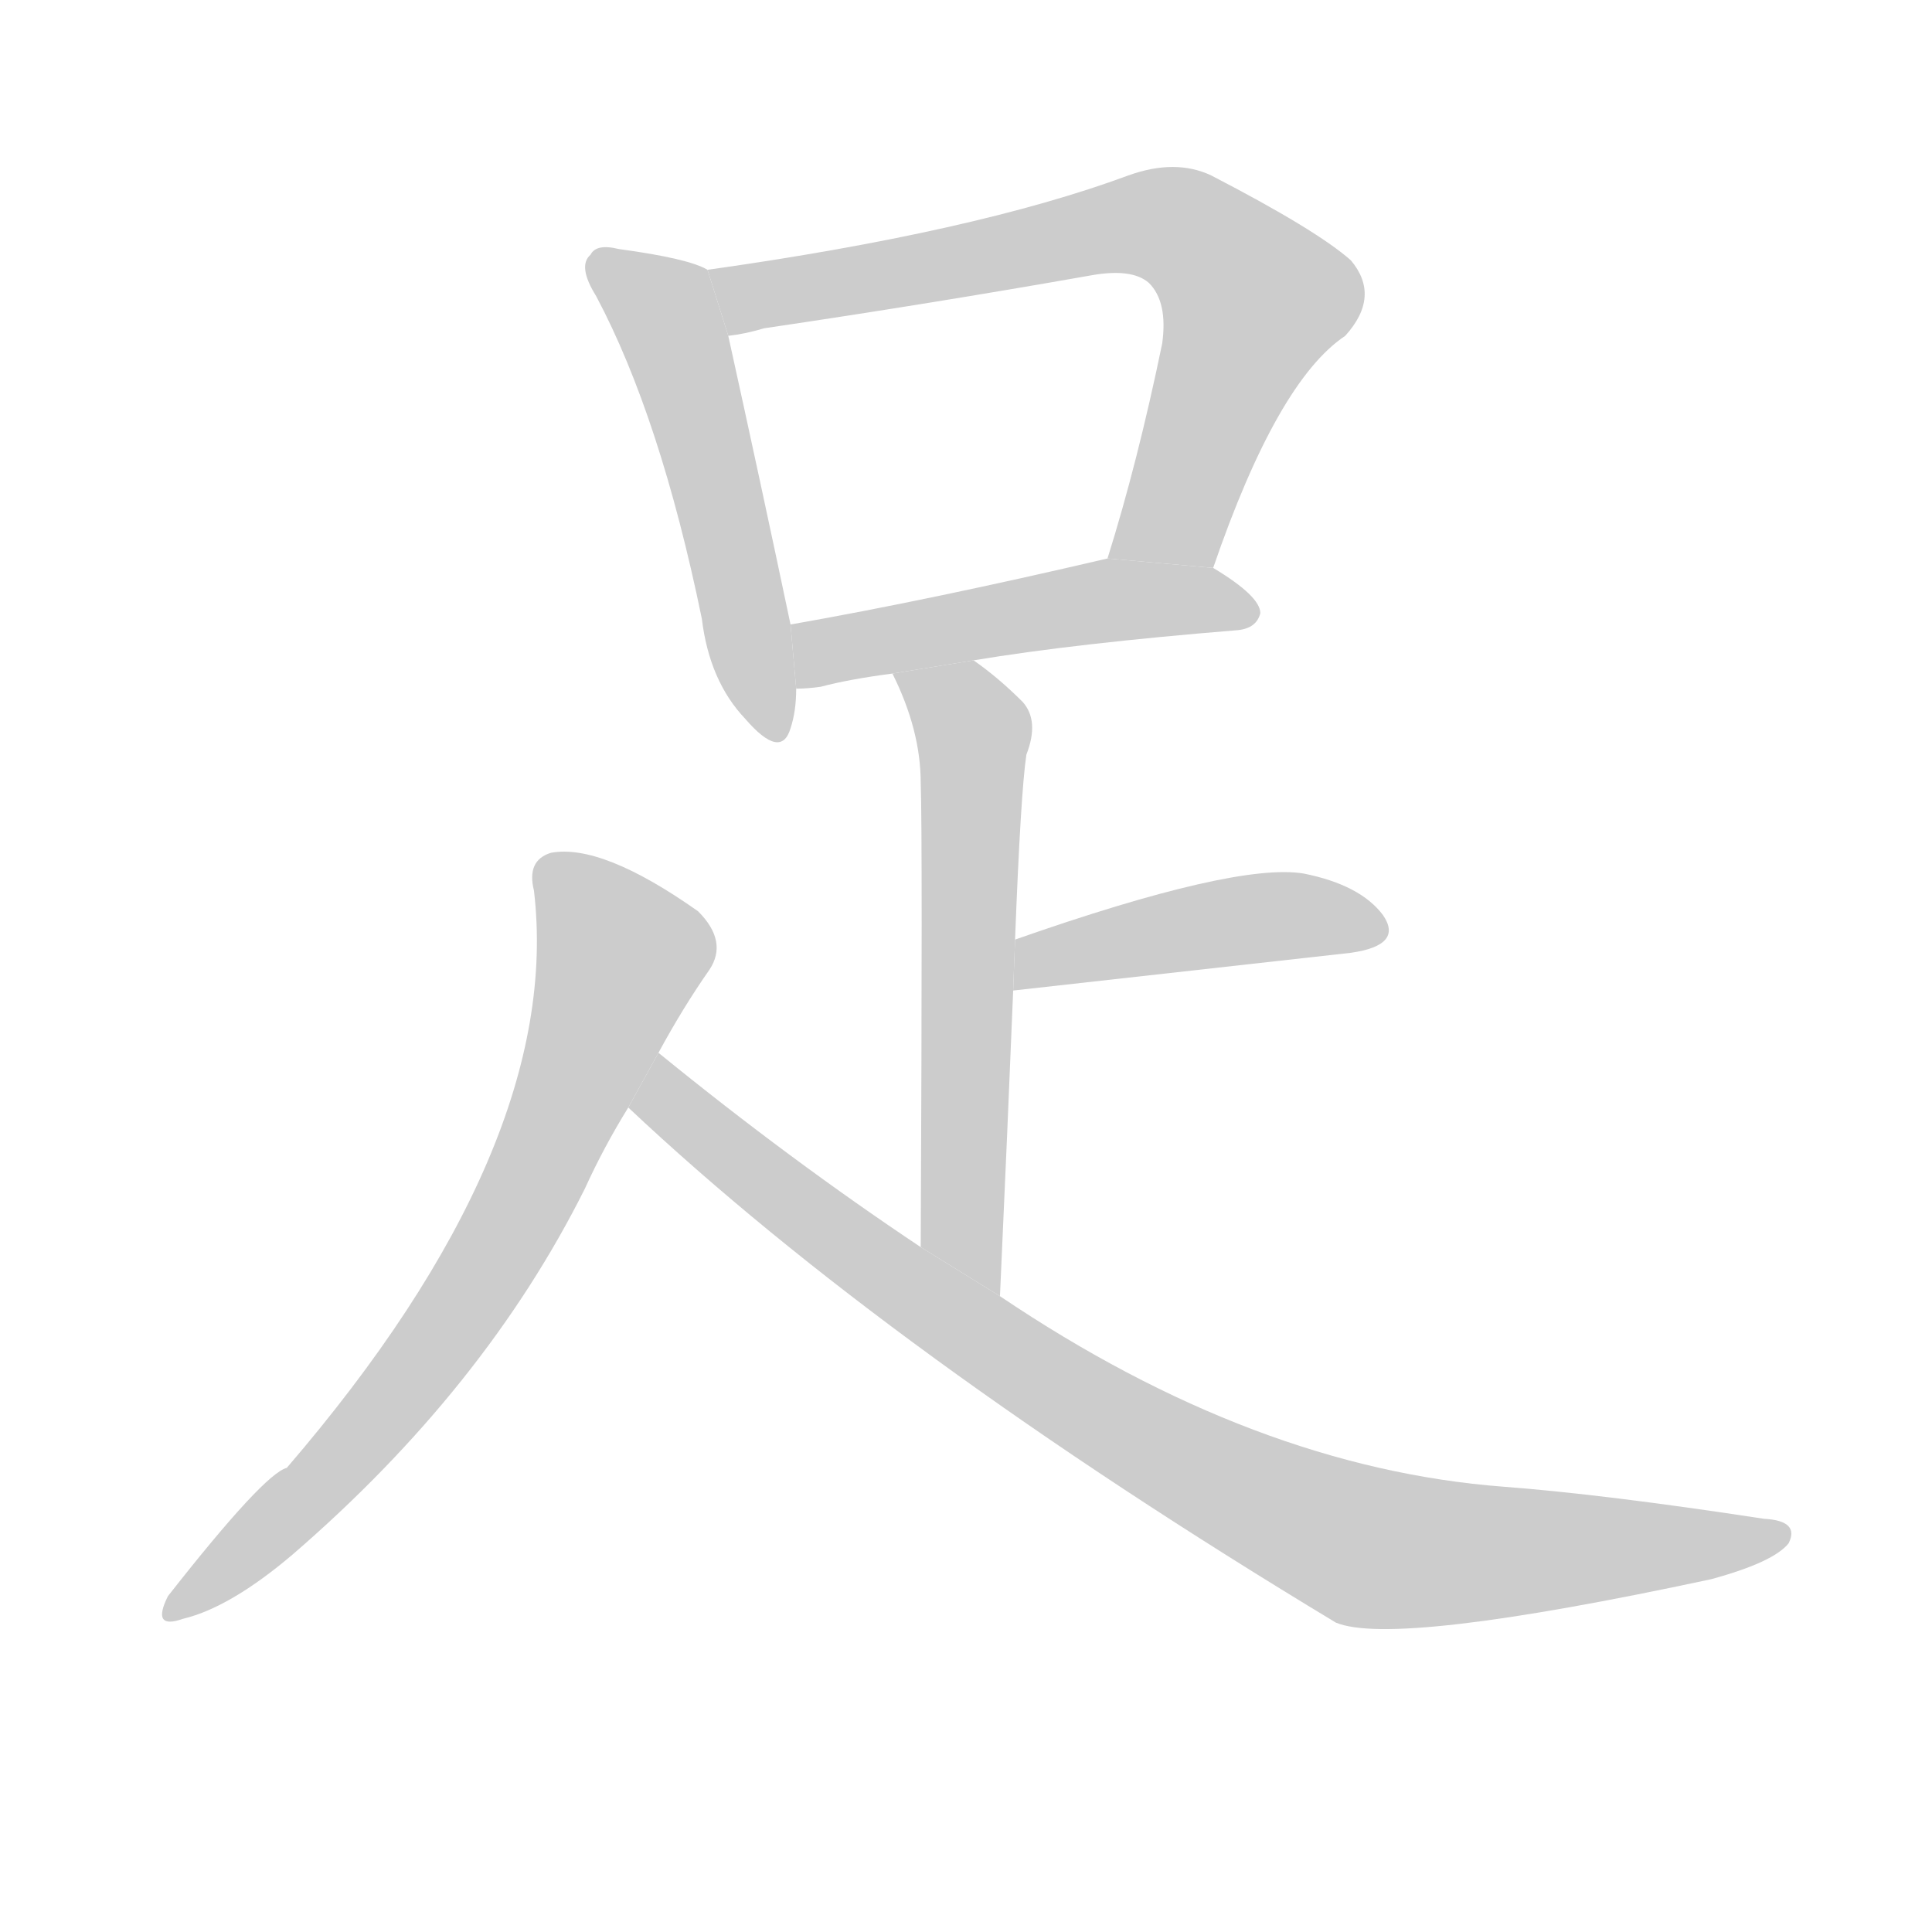
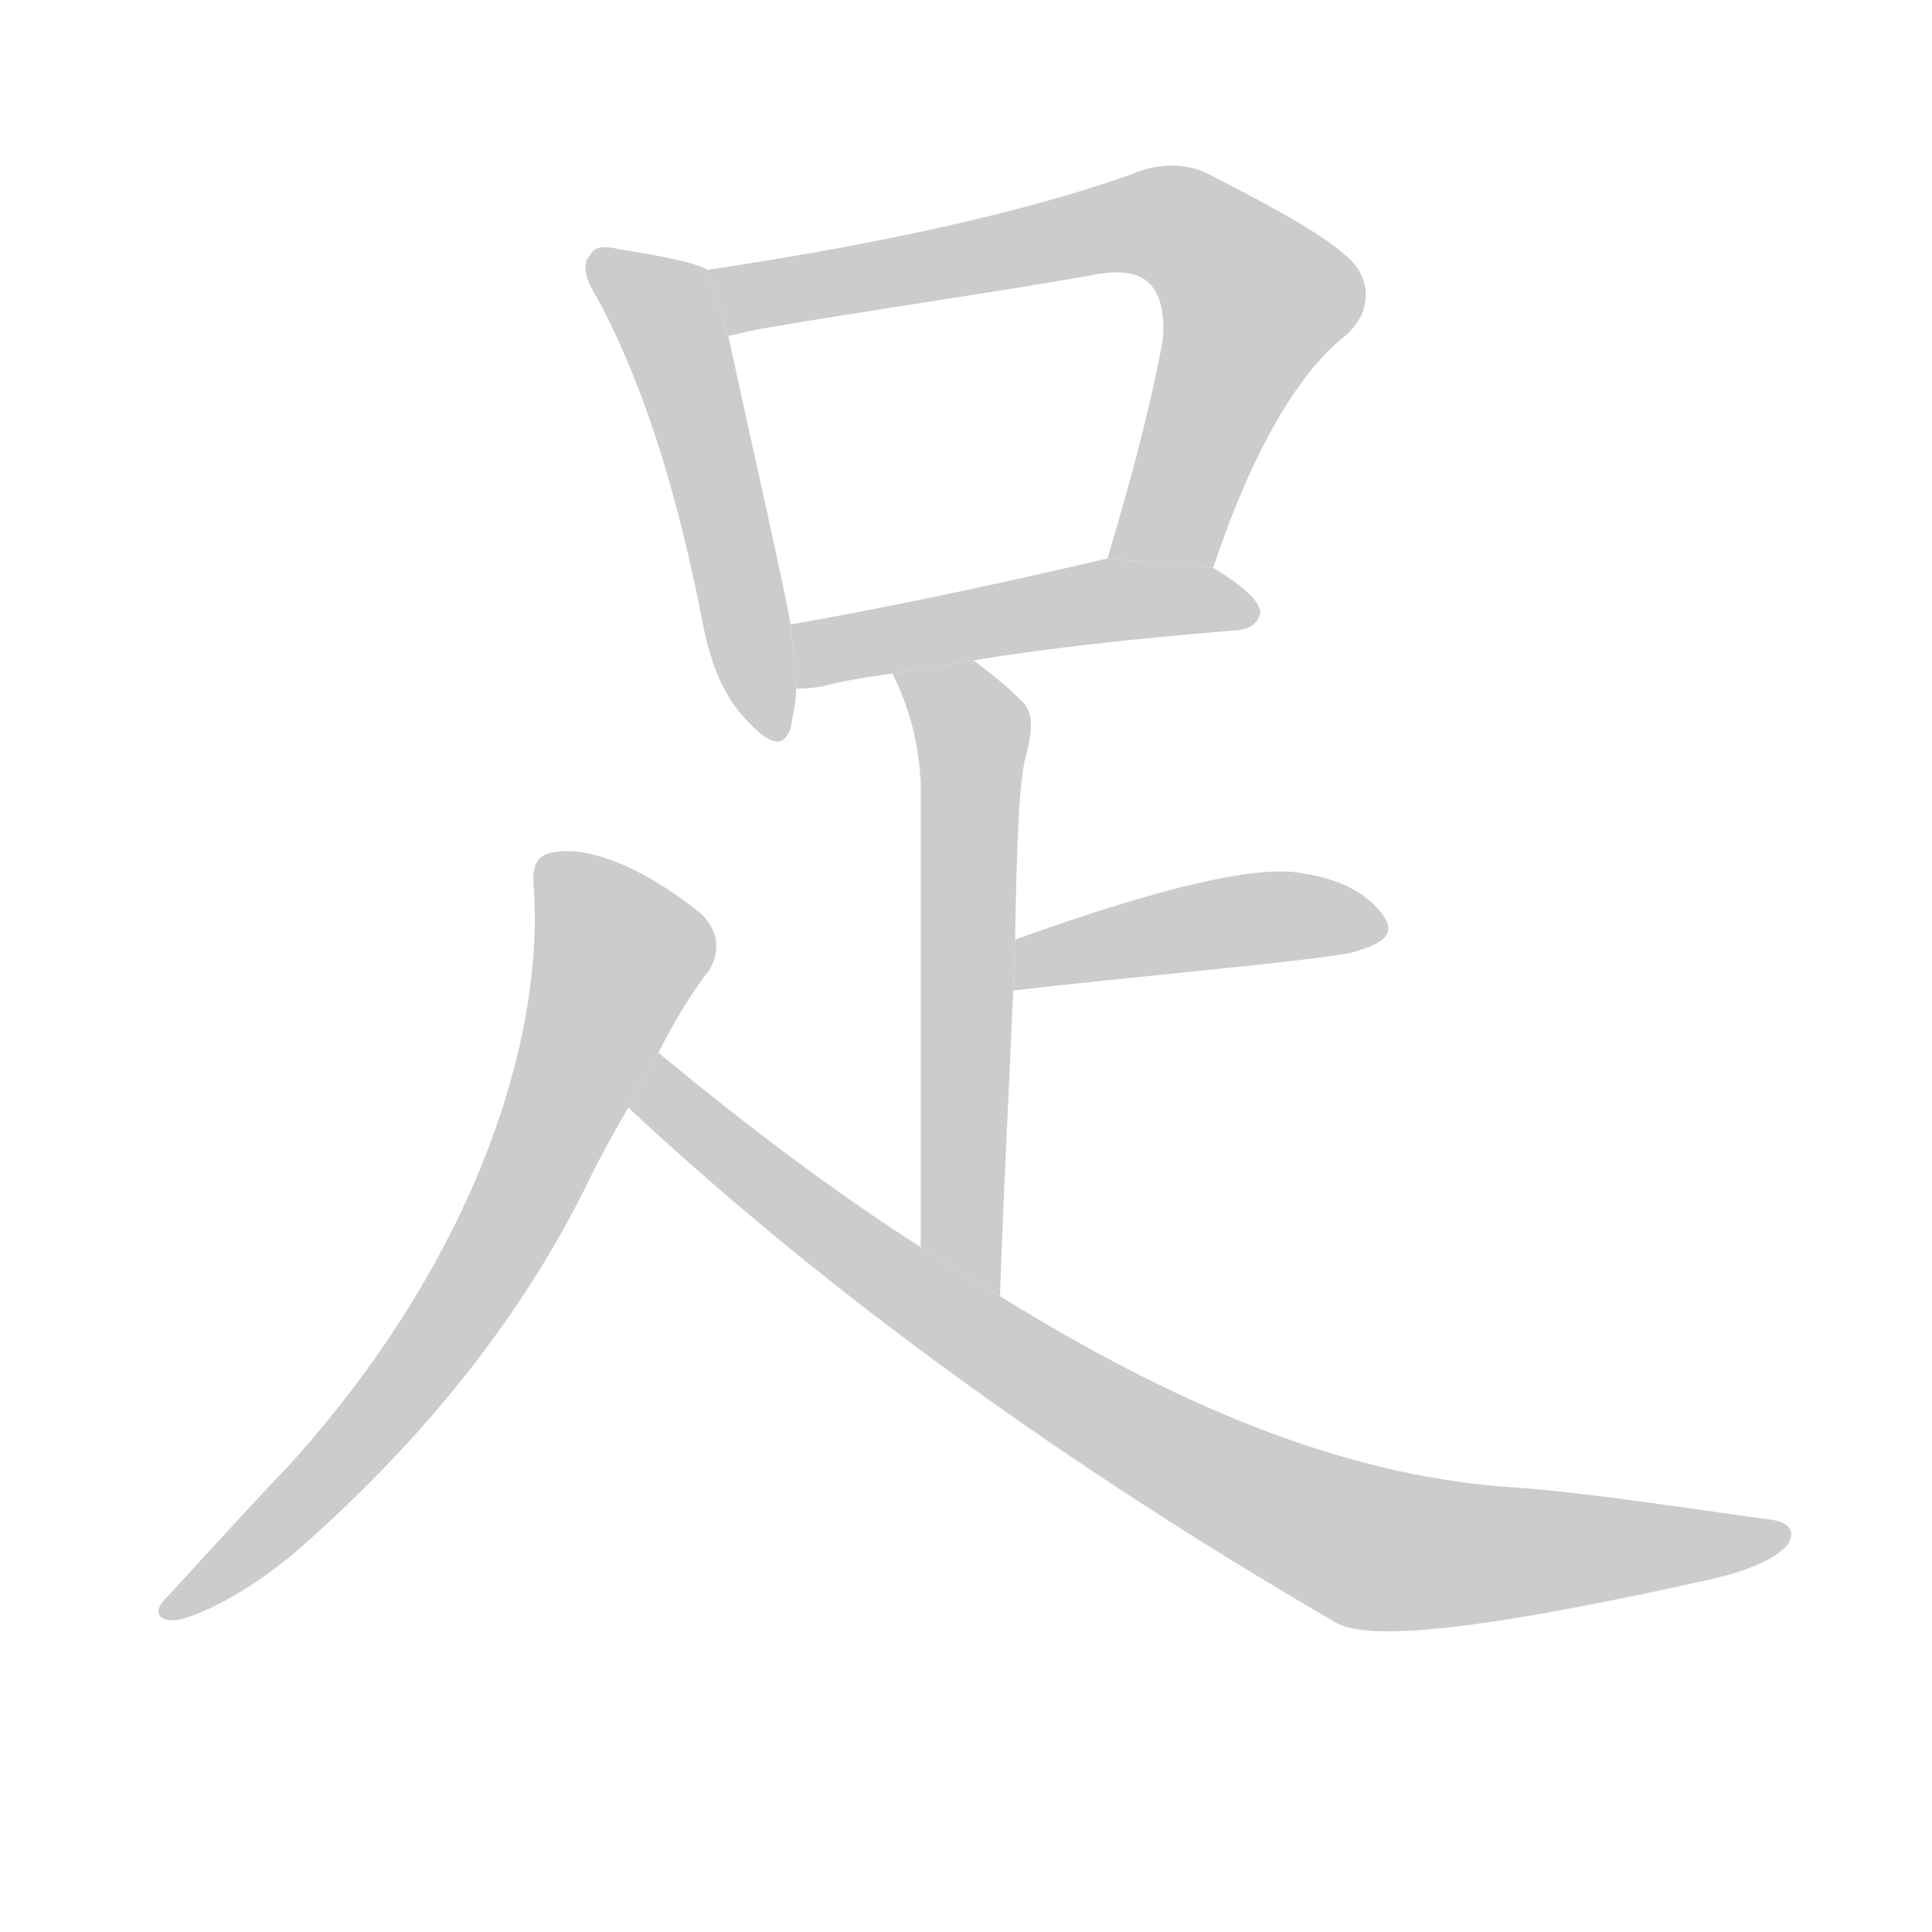
<svg xmlns="http://www.w3.org/2000/svg" xmlns:xlink="http://www.w3.org/1999/xlink" id="z36275" class="acjk" version="1.1" viewBox="0 0 1024 1024">
  <style>

@keyframes z36275k {
	from {
		stroke:#c00;
		stroke-dashoffset:3334;
	}
	75% {
		stroke:#c00;
		stroke-dashoffset:0;
	}
	to {
		stroke:#000;
	}
}
#z36275 path[clip-path] {
	animation:z36275k 1s linear both;
	stroke-dasharray:3334;
	stroke-width:128;
	stroke-linecap:round;
	fill:none;
}
#z36275 path[clip-path="url(#z36275c1)"] {animation-delay:1s;}
#z36275 path[clip-path="url(#z36275c2)"] {animation-delay:2s;}
#z36275 path[clip-path="url(#z36275c3)"] {animation-delay:3s;}
#z36275 path[clip-path="url(#z36275c4)"] {animation-delay:4s;}
#z36275 path[clip-path="url(#z36275c5)"] {animation-delay:5s;}
#z36275 path[clip-path="url(#z36275c6)"] {animation-delay:6s;}
#z36275 path[clip-path="url(#z36275c7)"] {animation-delay:7s;}
#z36275 path {fill:#ccc;}

</style>
-   <path id="z36275d1" d="M375 143Q365 137 328 132Q316 129 313 135Q306 141 316 157Q350 221 372 328Q376 361 395 381Q414 403 419 386Q422 377 422 365L419 331Q403 255 386 178L375 143 Z" />
-   <path id="z36275d2" d="M643 301Q677 202 713 178Q732 157 716 138Q698 122 642 93Q623 84 598 93Q517 123 375 143L386 178Q395 177 405 174Q493 161 578 146Q600 142 609 150Q619 160 616 182Q603 245 587 296L643 301 Z" />
+   <path id="z36275d1" d="M375 143C368 139 352 136 328 132C319 130 315 131 313 135C309 139 309 146 316 157C339 199 358 256 372 328C376 349 382 367 395 381C408 395 415 397 419 386C420 380 422 373 422 365L419 331C417 317 397 229 386 178 Z" />
+   <path id="z36275d2" d="M643 301C665 235 690 196 713 178C727 166 727 149 716 138C704 126 679 112 642 93C629 86 614 86 598 93C544 112 469 129 375 143L386 178C392 177 398 175 405 174C463 164 521 156 578 146C592 143 603 144 609 150C615 156 618 167 616 182C608 224 597 262 587 296 Z" />
  <path id="z36275d3" d="M516 350Q570 341 656 334Q666 333 668 325Q668 316 643 301L587 296Q493 318 419 331L422 365Q428 365 435 364Q450 360 473 357L516 350 Z" />
-   <path id="z36275d4" d="M530 687Q534 599 537 525L538 498Q541 420 544 400Q551 382 542 372Q529 359 516 350L473 357Q488 387 488 415Q489 442 488 661L530 687 Z" />
-   <path id="z36275d5" d="M537 525L716 505Q744 501 733 485Q721 469 691 463Q655 457 538 498L537 525 Z" />
-   <path id="z36275d6" d="M349 558Q362 534 376 514Q386 499 370 483Q319 447 292 452Q279 456 283 472Q299 607 152 778Q140 781 89 846Q80 864 97 858Q122 852 155 824Q257 736 310 630Q320 608 333 587L349 558 Z" />
-   <path id="z36275d7" d="M333 587Q471 717 708 860Q739 873 907 837Q940 828 948 818Q954 806 935 805Q850 792 797 788Q665 778 530 687L488 661Q419 615 349 558L333 587 Z" />
+   <path id="z36275d4" d="M530 687C532 628 535 574 537 525L538 498C539 446 540 413 544 400C547 387 548 378 542 372C533 363 524 356 516 350L473 357C483 377 487 396 488 415C488 433 488 515 488 661 Z" />
+   <path id="z36275d5" d="M537 525C596 518 690 510 716 505C734 500 740 495 733 485C725 474 711 466 691 463C667 458 616 470 538 498 Z" />
+   <path id="z36275d6" d="M349 558C357 542 366 527 376 514C382 504 381 492 370 483C337 457 309 448 292 452C283 454 282 461 283 472C288 550 253 667 152 778C146 784 132 799 89 846C79 855 85 861 97 858C113 853 133 842 155 824C223 765 275 700 310 630C317 615 325 601 333 587 Z" />
+   <path id="z36275d7" d="M333 587C425 673 548 767 708 860C727 871 795 862 907 837C929 832 943 825 948 818C952 810 947 806 935 805C878 797 832 790 797 788C709 781 622 744 530 687L488 661C441 631 395 596 349 558 Z" />
  <defs>
    <clipPath id="z36275c1">
      <use xlink:href="#z36275d1" />
    </clipPath>
    <clipPath id="z36275c2">
      <use xlink:href="#z36275d2" />
    </clipPath>
    <clipPath id="z36275c3">
      <use xlink:href="#z36275d3" />
    </clipPath>
    <clipPath id="z36275c4">
      <use xlink:href="#z36275d4" />
    </clipPath>
    <clipPath id="z36275c5">
      <use xlink:href="#z36275d5" />
    </clipPath>
    <clipPath id="z36275c6">
      <use xlink:href="#z36275d6" />
    </clipPath>
    <clipPath id="z36275c7">
      <use xlink:href="#z36275d7" />
    </clipPath>
  </defs>
  <path pathLength="3333" clip-path="url(#z36275c1)" d="M315 138L354 170L409 386" />
  <path pathLength="3333" clip-path="url(#z36275c2)" d="M385 151L629 123L669 164L604 297" />
  <path pathLength="3333" clip-path="url(#z36275c3)" d="M429 357L584 318L662 320" />
  <path pathLength="3333" clip-path="url(#z36275c4)" d="M481 360L516 388L509 659L526 677" />
  <path pathLength="3333" clip-path="url(#z36275c5)" d="M541 517L657 487L730 494" />
  <path pathLength="3333" clip-path="url(#z36275c6)" d="M291 457L331 509L273 645L202 750L93 851" />
  <path pathLength="3333" clip-path="url(#z36275c7)" d="M349 566L534 719L704 812L944 815" />
</svg>
